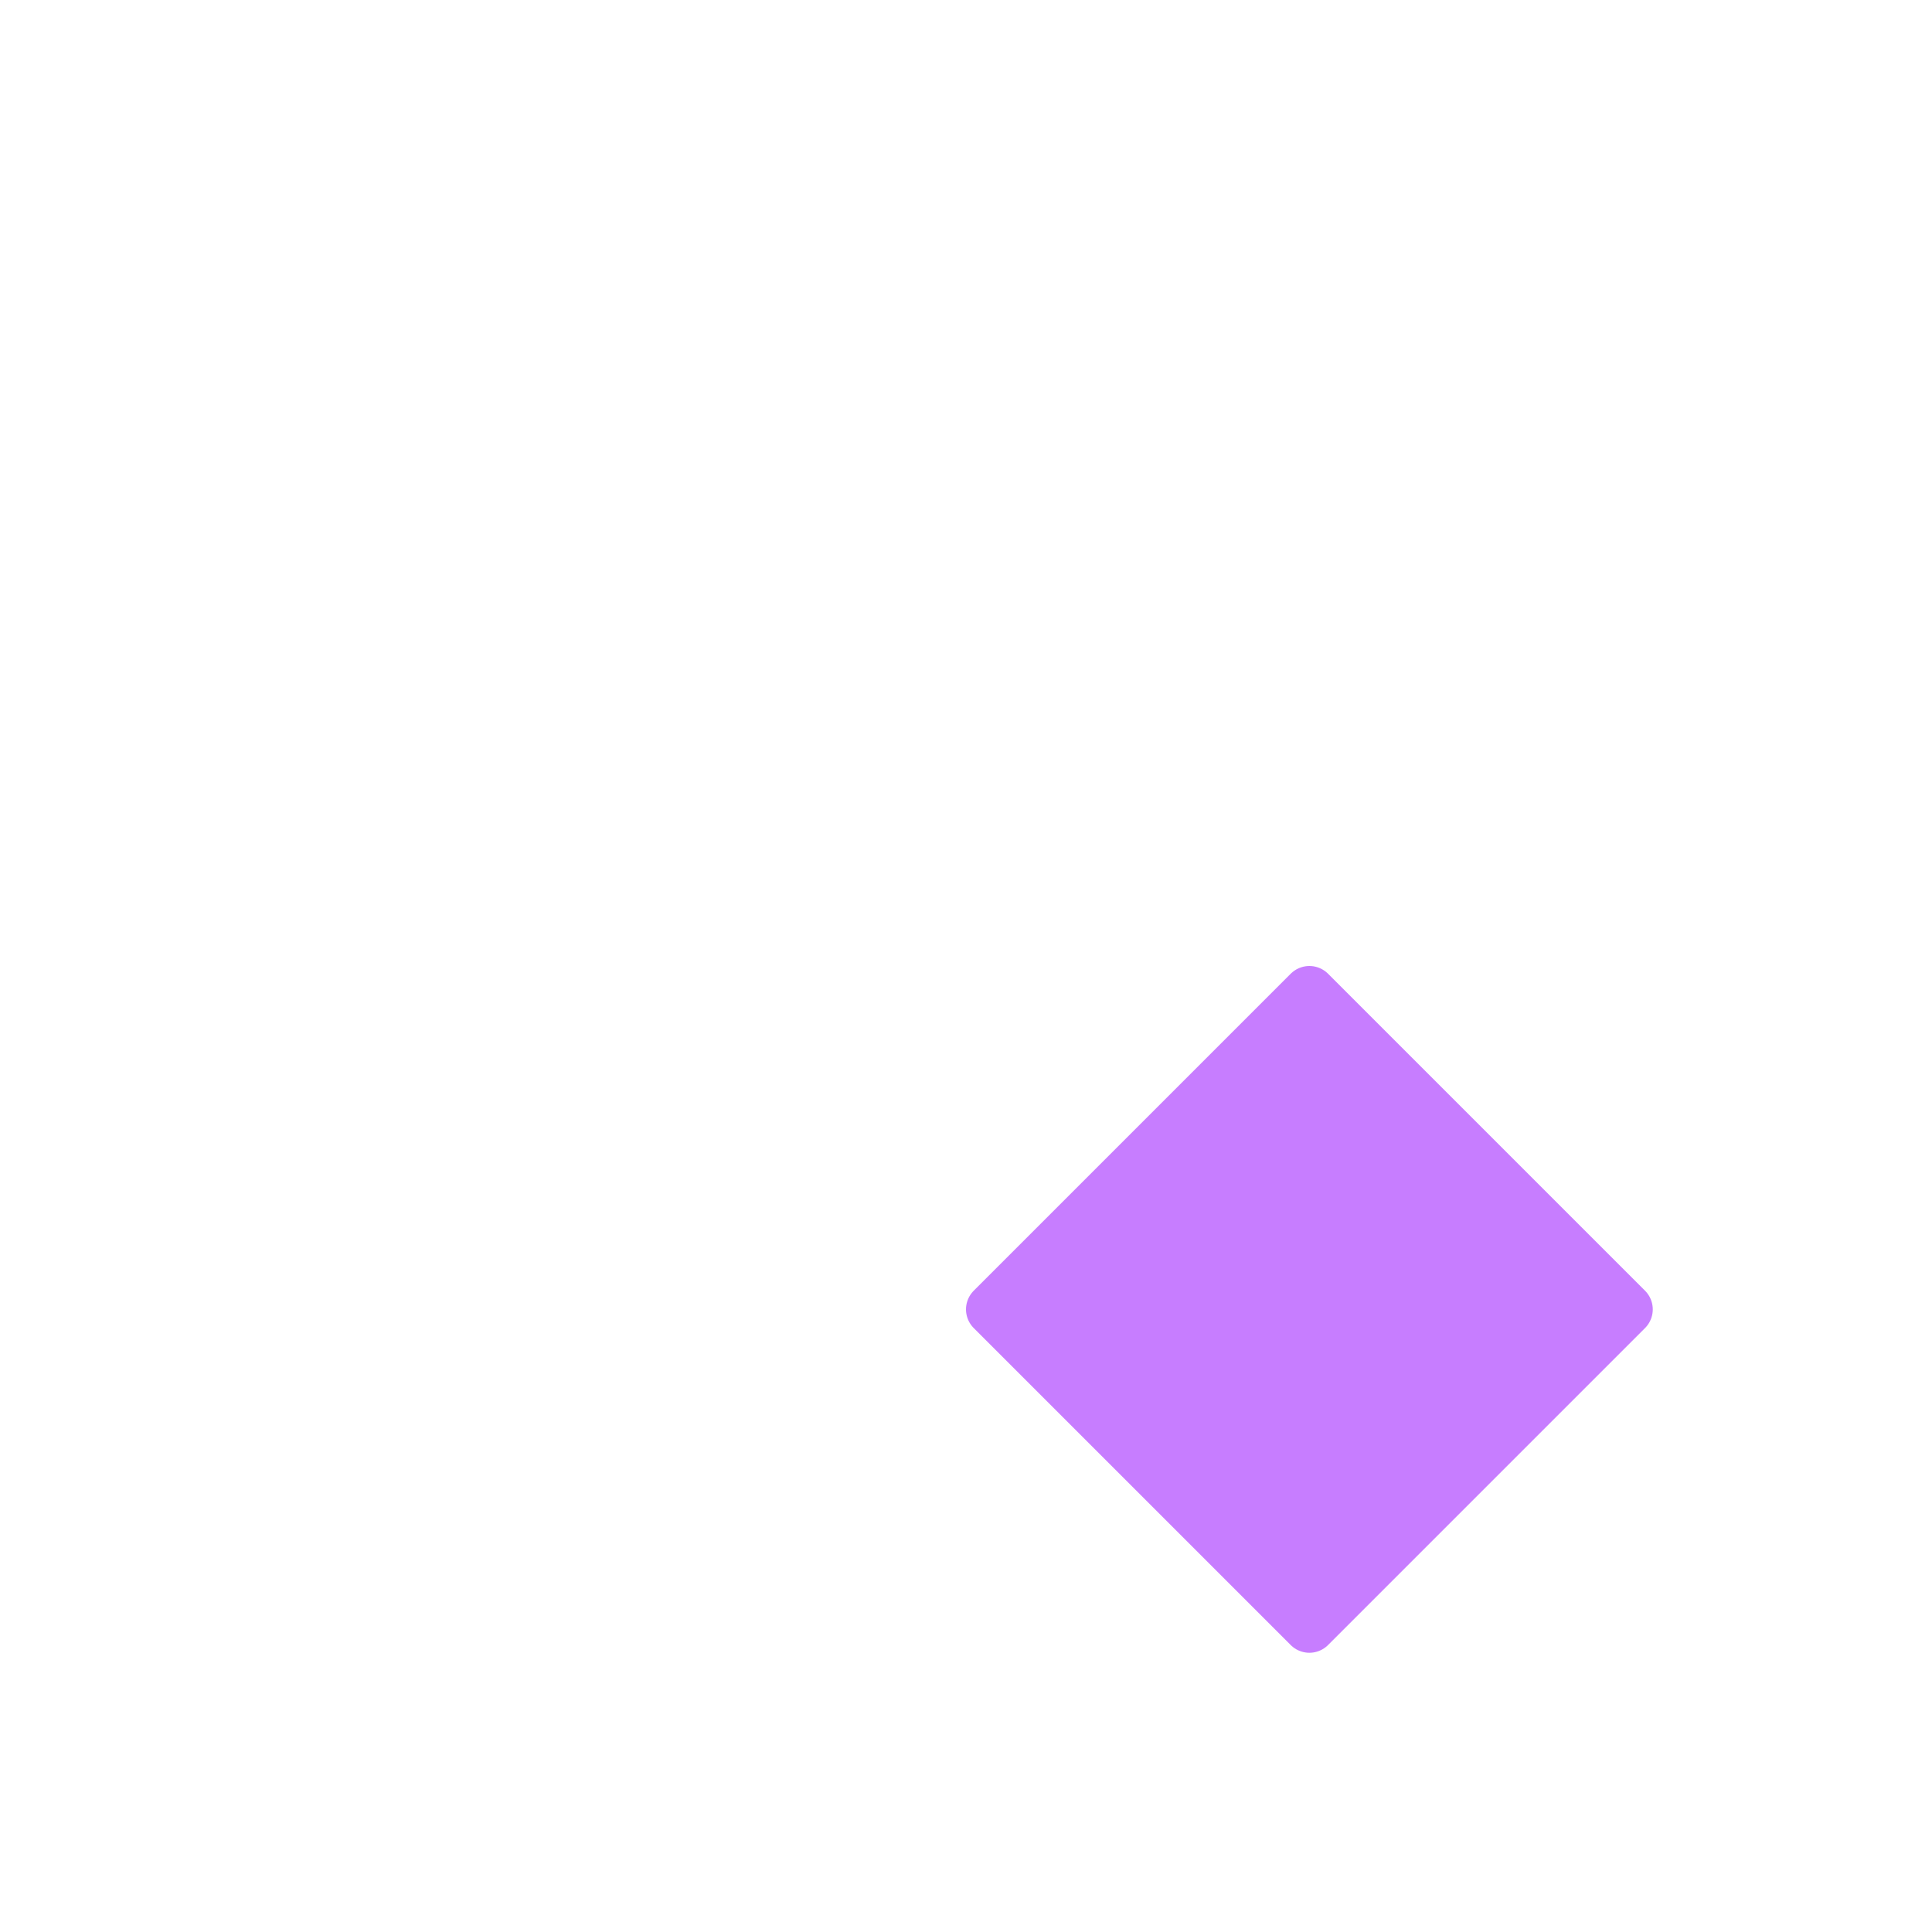
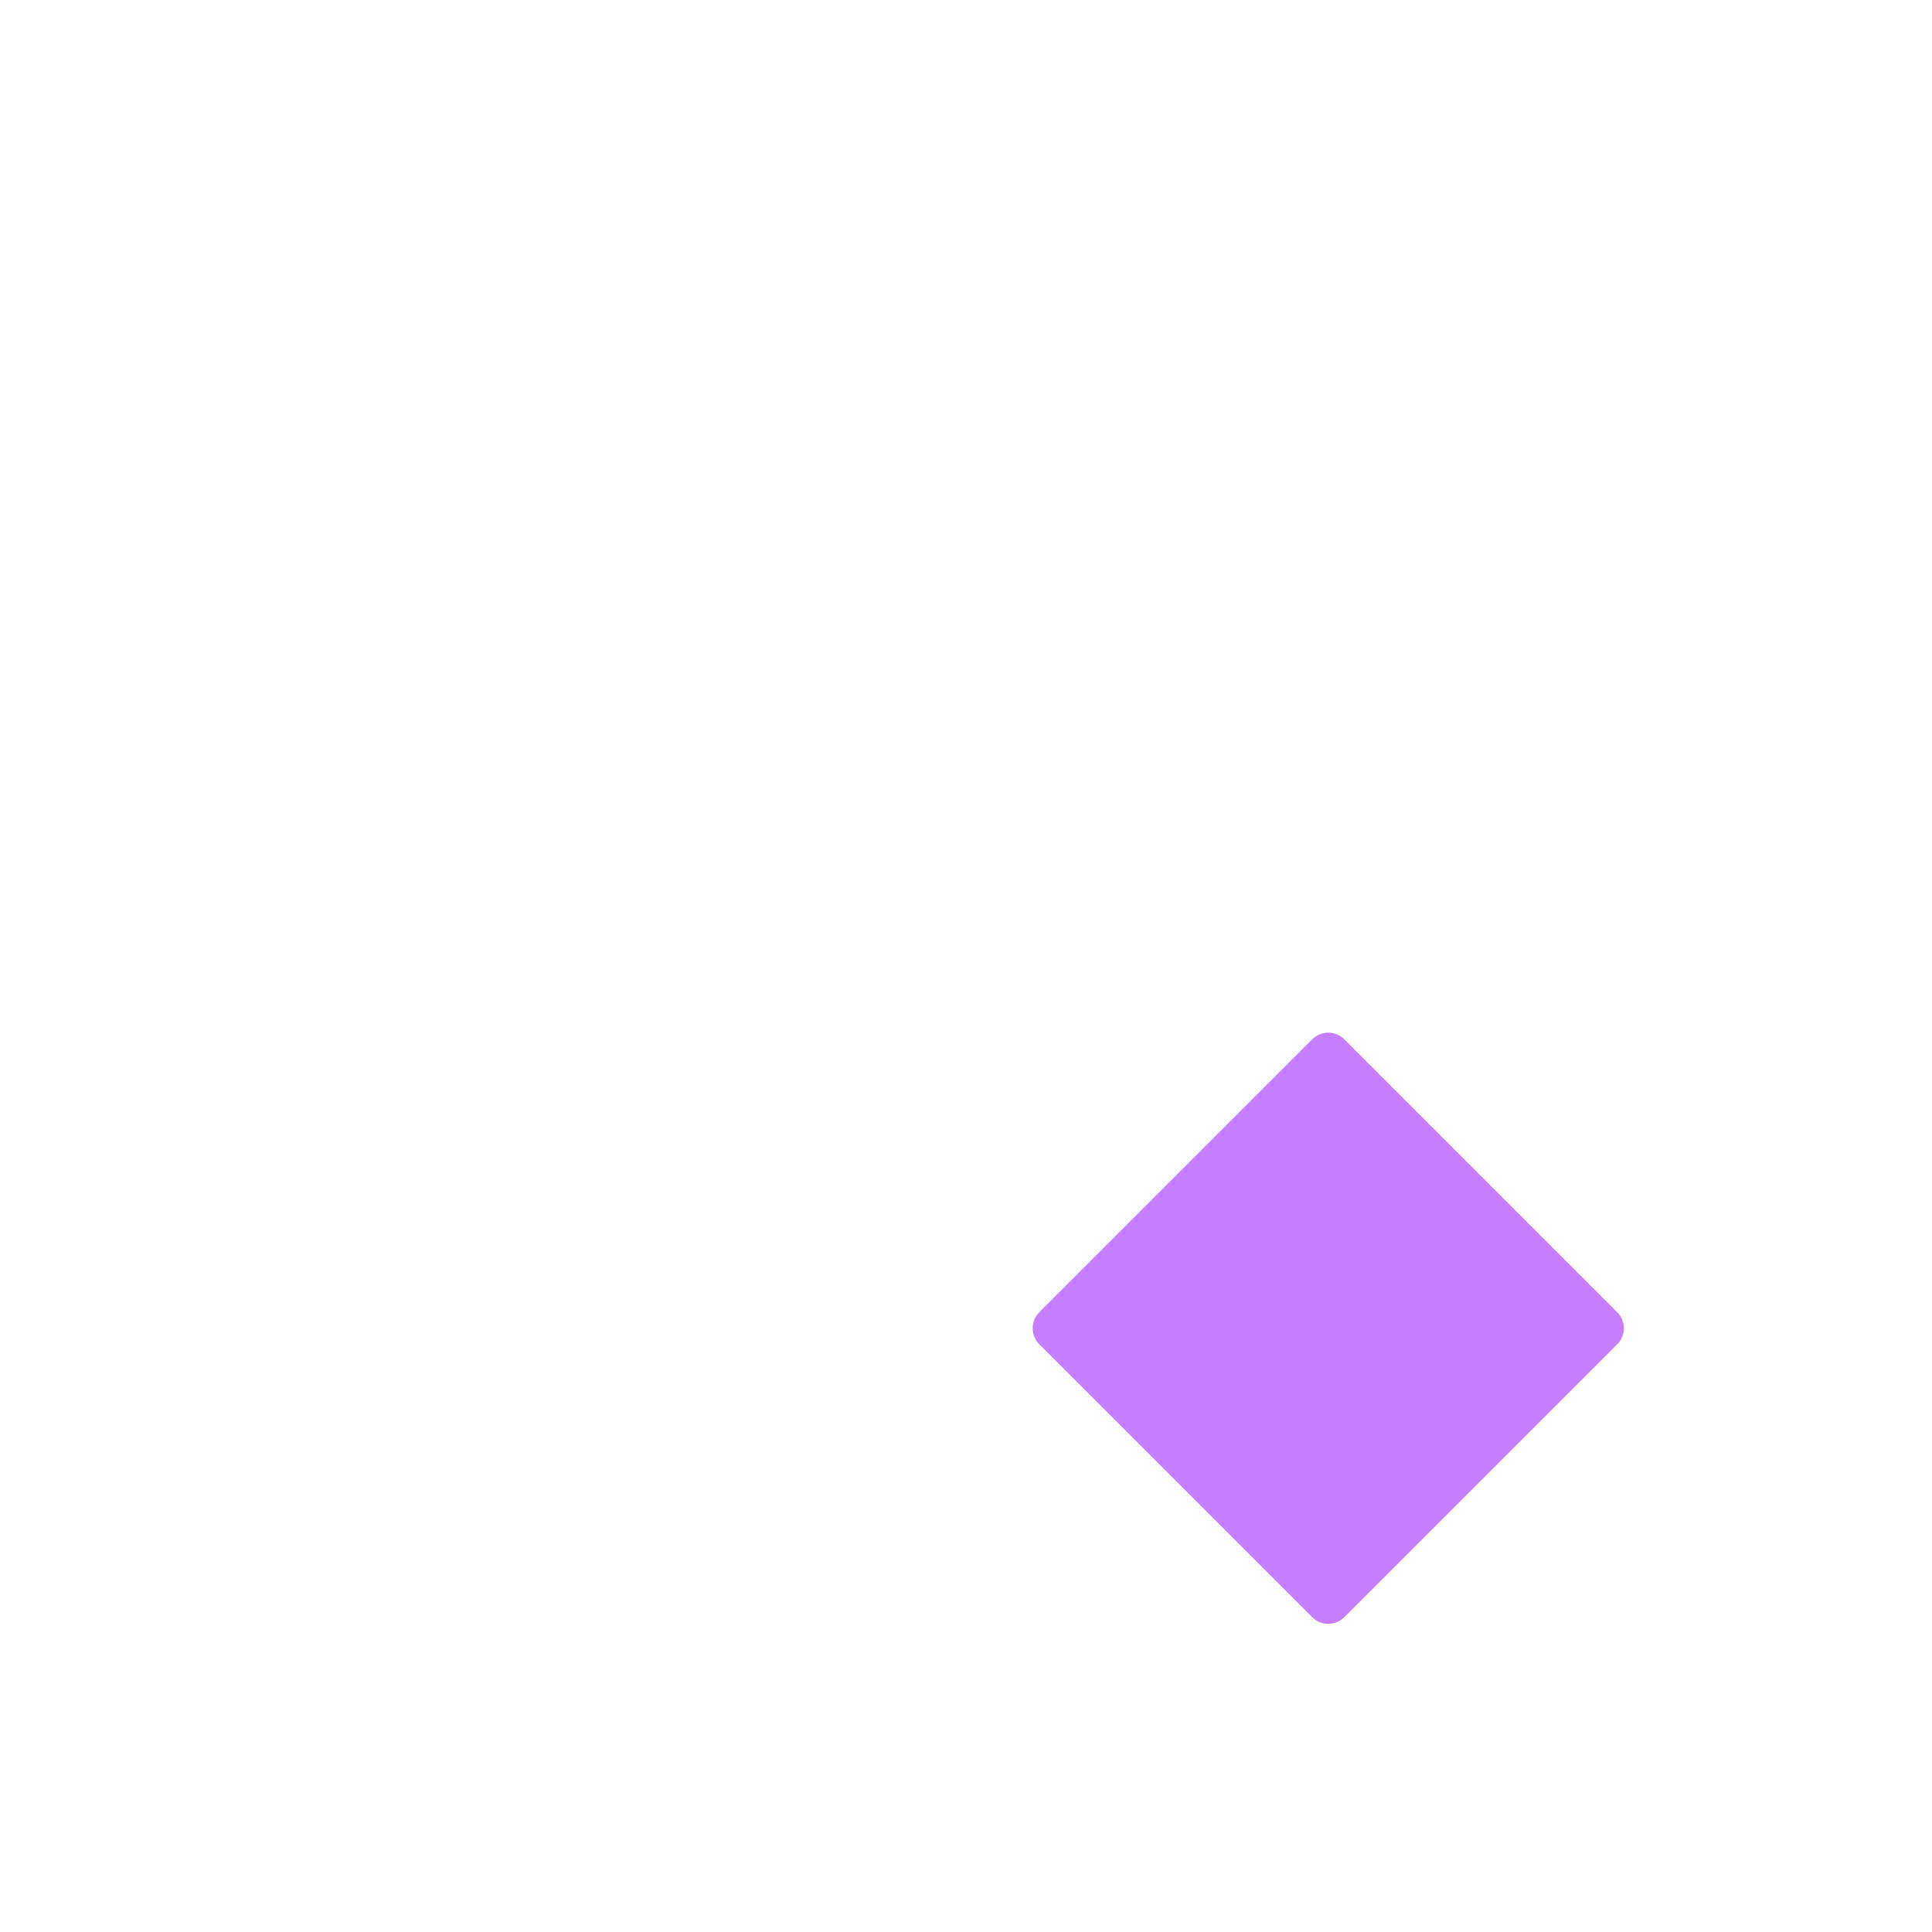
<svg xmlns="http://www.w3.org/2000/svg" width="1024" height="1024" viewBox="0 0 1024 1024">
-   <path d="M694 526 L862 694 L694 862 L526 694 Z" fill="#C77DFF" stroke="#C77DFF" stroke-width="28" stroke-linejoin="round" />
+   <g data-layout="keycaps" transform="translate(704 704) scale(0.860759) translate(-694 -694)">
+     <path d="M694 526 L862 694 L694 862 L526 694 Z" fill="#C77DFF" stroke="#C77DFF" stroke-width="28" stroke-linejoin="round" />
+   </g>
</svg>
